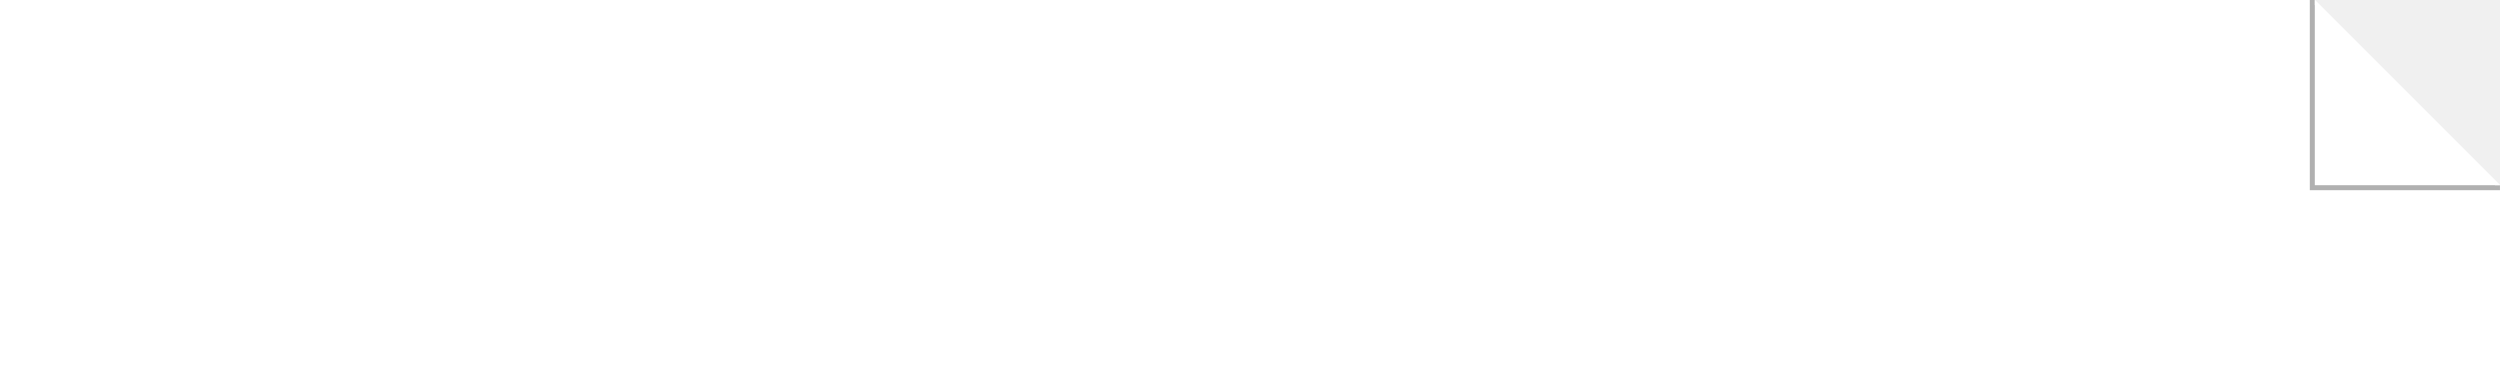
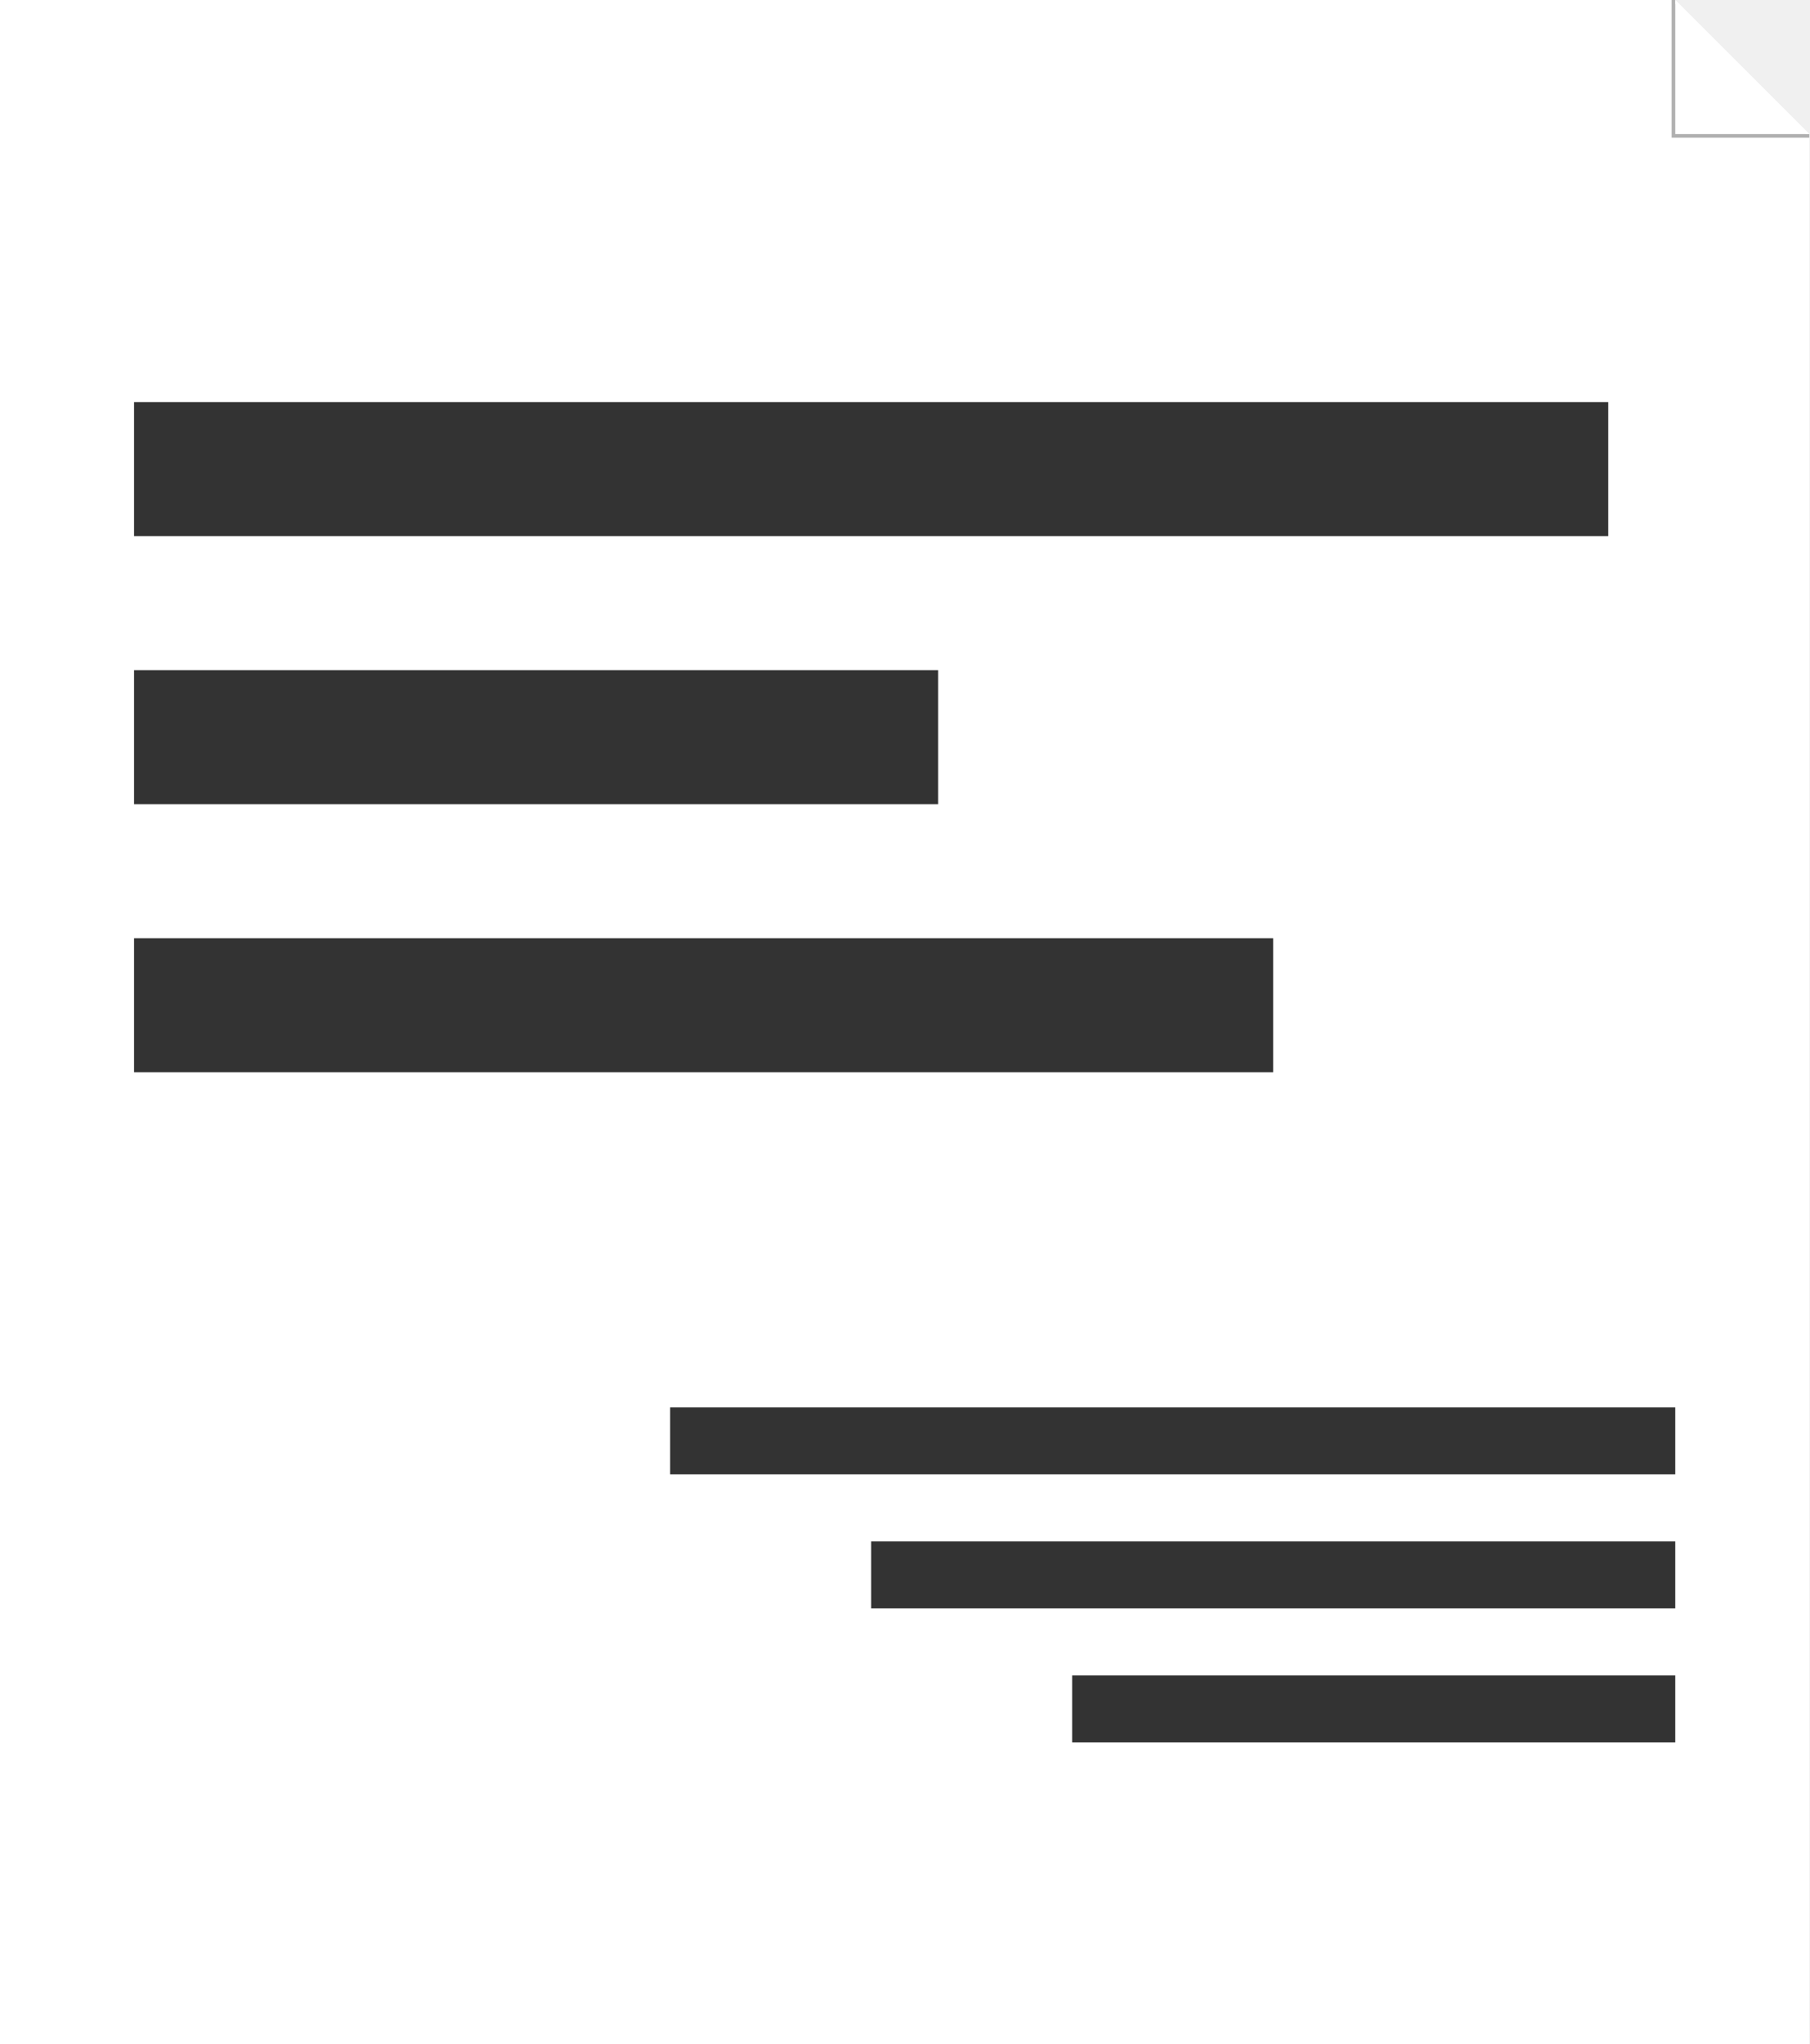
- <svg xmlns="http://www.w3.org/2000/svg" width="285.75mm" height="42.333mm" viewBox="0 0 285.75 42.333" version="1.1" id="svg8">
+ <svg xmlns="http://www.w3.org/2000/svg" width="285.75mm" height="322.792mm" viewBox="0 0 285.75 322.792" version="1.1" id="svg8">
  <defs id="defs2" />
  <g id="layer1" transform="translate(10.58333,232.8333)">
    <path style="fill:#ffffff;stroke:#000000;stroke-width:4;stroke-linecap:round;stroke-linejoin:round;paint-order:markers fill stroke" d="m 281.567,222.25 26.144,26.144 26.144,-26.144 z" id="path1426" />
    <path style="fill:#ff0000;fill-opacity:1;stroke:none;stroke-width:4;stroke-linecap:round;stroke-linejoin:round;paint-order:markers fill stroke" d="m 349.25,-153.39 v 36.974 l 36.974,-1e-5 z" id="path1438" />
-     <path id="rect1442" style="fill:#ffffff;fill-opacity:1;stroke:none;stroke-width:37.478;stroke-linecap:round;stroke-linejoin:round;stroke-miterlimit:4;stroke-dasharray:none;paint-order:markers fill stroke" d="M 0 0 L 0 160 L 0 1220 L 1080 1220 L 1080 160 L 1080 80 L 1000 0 L 0 0 z " transform="matrix(0.2645833,0,0,0.2645833,-10.58333,-232.8333)" />
+     <path id="rect1442" style="fill:#ffffff;fill-opacity:1;stroke:none;stroke-width:37.478;stroke-linecap:round;stroke-linejoin:round;stroke-miterlimit:4;stroke-dasharray:none;paint-order:markers fill stroke" d="M 0,0 V 160 1220 H 1080 V 160 80 L 1000,0 Z" transform="matrix(0.2645833,0,0,0.2645833,-10.58333,-232.8333)" />
    <path id="path1456" style="fill:#1a1a1a;fill-opacity:0.34;stroke:none;stroke-width:9.916;stroke-linecap:round;stroke-linejoin:round;stroke-miterlimit:4;stroke-dasharray:none;stroke-opacity:1;paint-order:markers fill stroke" d="m 253.427,-232.833 v 21.739 h 21.739 l -0.003,-0.002 v -0.571 l -0.572,-5.3e-4 -20.592,-20.592 v -0.572 l -0.571,0.001 z" />
    <path id="path1444" style="fill:#ffffff;fill-opacity:1;stroke:none;stroke-width:1.126;stroke-linecap:round;stroke-linejoin:round;stroke-miterlimit:4;stroke-dasharray:none;stroke-opacity:1;paint-order:markers fill stroke" d="M 275.167,-211.667 254,-232.833 v 21.167 z" />
    <g id="g2049">
      <rect style="fill:#333333;stroke:none;stroke-width:0.265;paint-order:markers fill stroke;stop-color:#000000" id="rect2029" width="232.833" height="21.167" x="10.583" y="-169.333" />
      <rect style="fill:#333333;stroke:none;stroke-width:0.265;paint-order:markers fill stroke;stop-color:#000000" id="rect2031" width="127" height="21.167" x="10.583" y="-127" />
      <rect style="fill:#333333;stroke:none;stroke-width:0.265;paint-order:markers fill stroke;stop-color:#000000" id="rect2033" width="179.917" height="21.167" x="10.583" y="-84.667" />
    </g>
    <g id="g2044" transform="translate(84.66667)">
      <rect style="fill:#333333;stroke:none;stroke-width:0.265;paint-order:markers fill stroke;stop-color:#000000" id="rect2035" width="158.75" height="10.583" x="10.583" y="-10.583" />
      <rect style="fill:#333333;stroke:none;stroke-width:0.265;paint-order:markers fill stroke;stop-color:#000000" id="rect2037" width="127" height="10.583" x="42.333" y="10.583" />
      <rect style="fill:#333333;stroke:none;stroke-width:0.265;paint-order:markers fill stroke;stop-color:#000000" id="rect2039" width="95.25" height="10.583" x="74.083" y="31.75" />
    </g>
  </g>
</svg>
